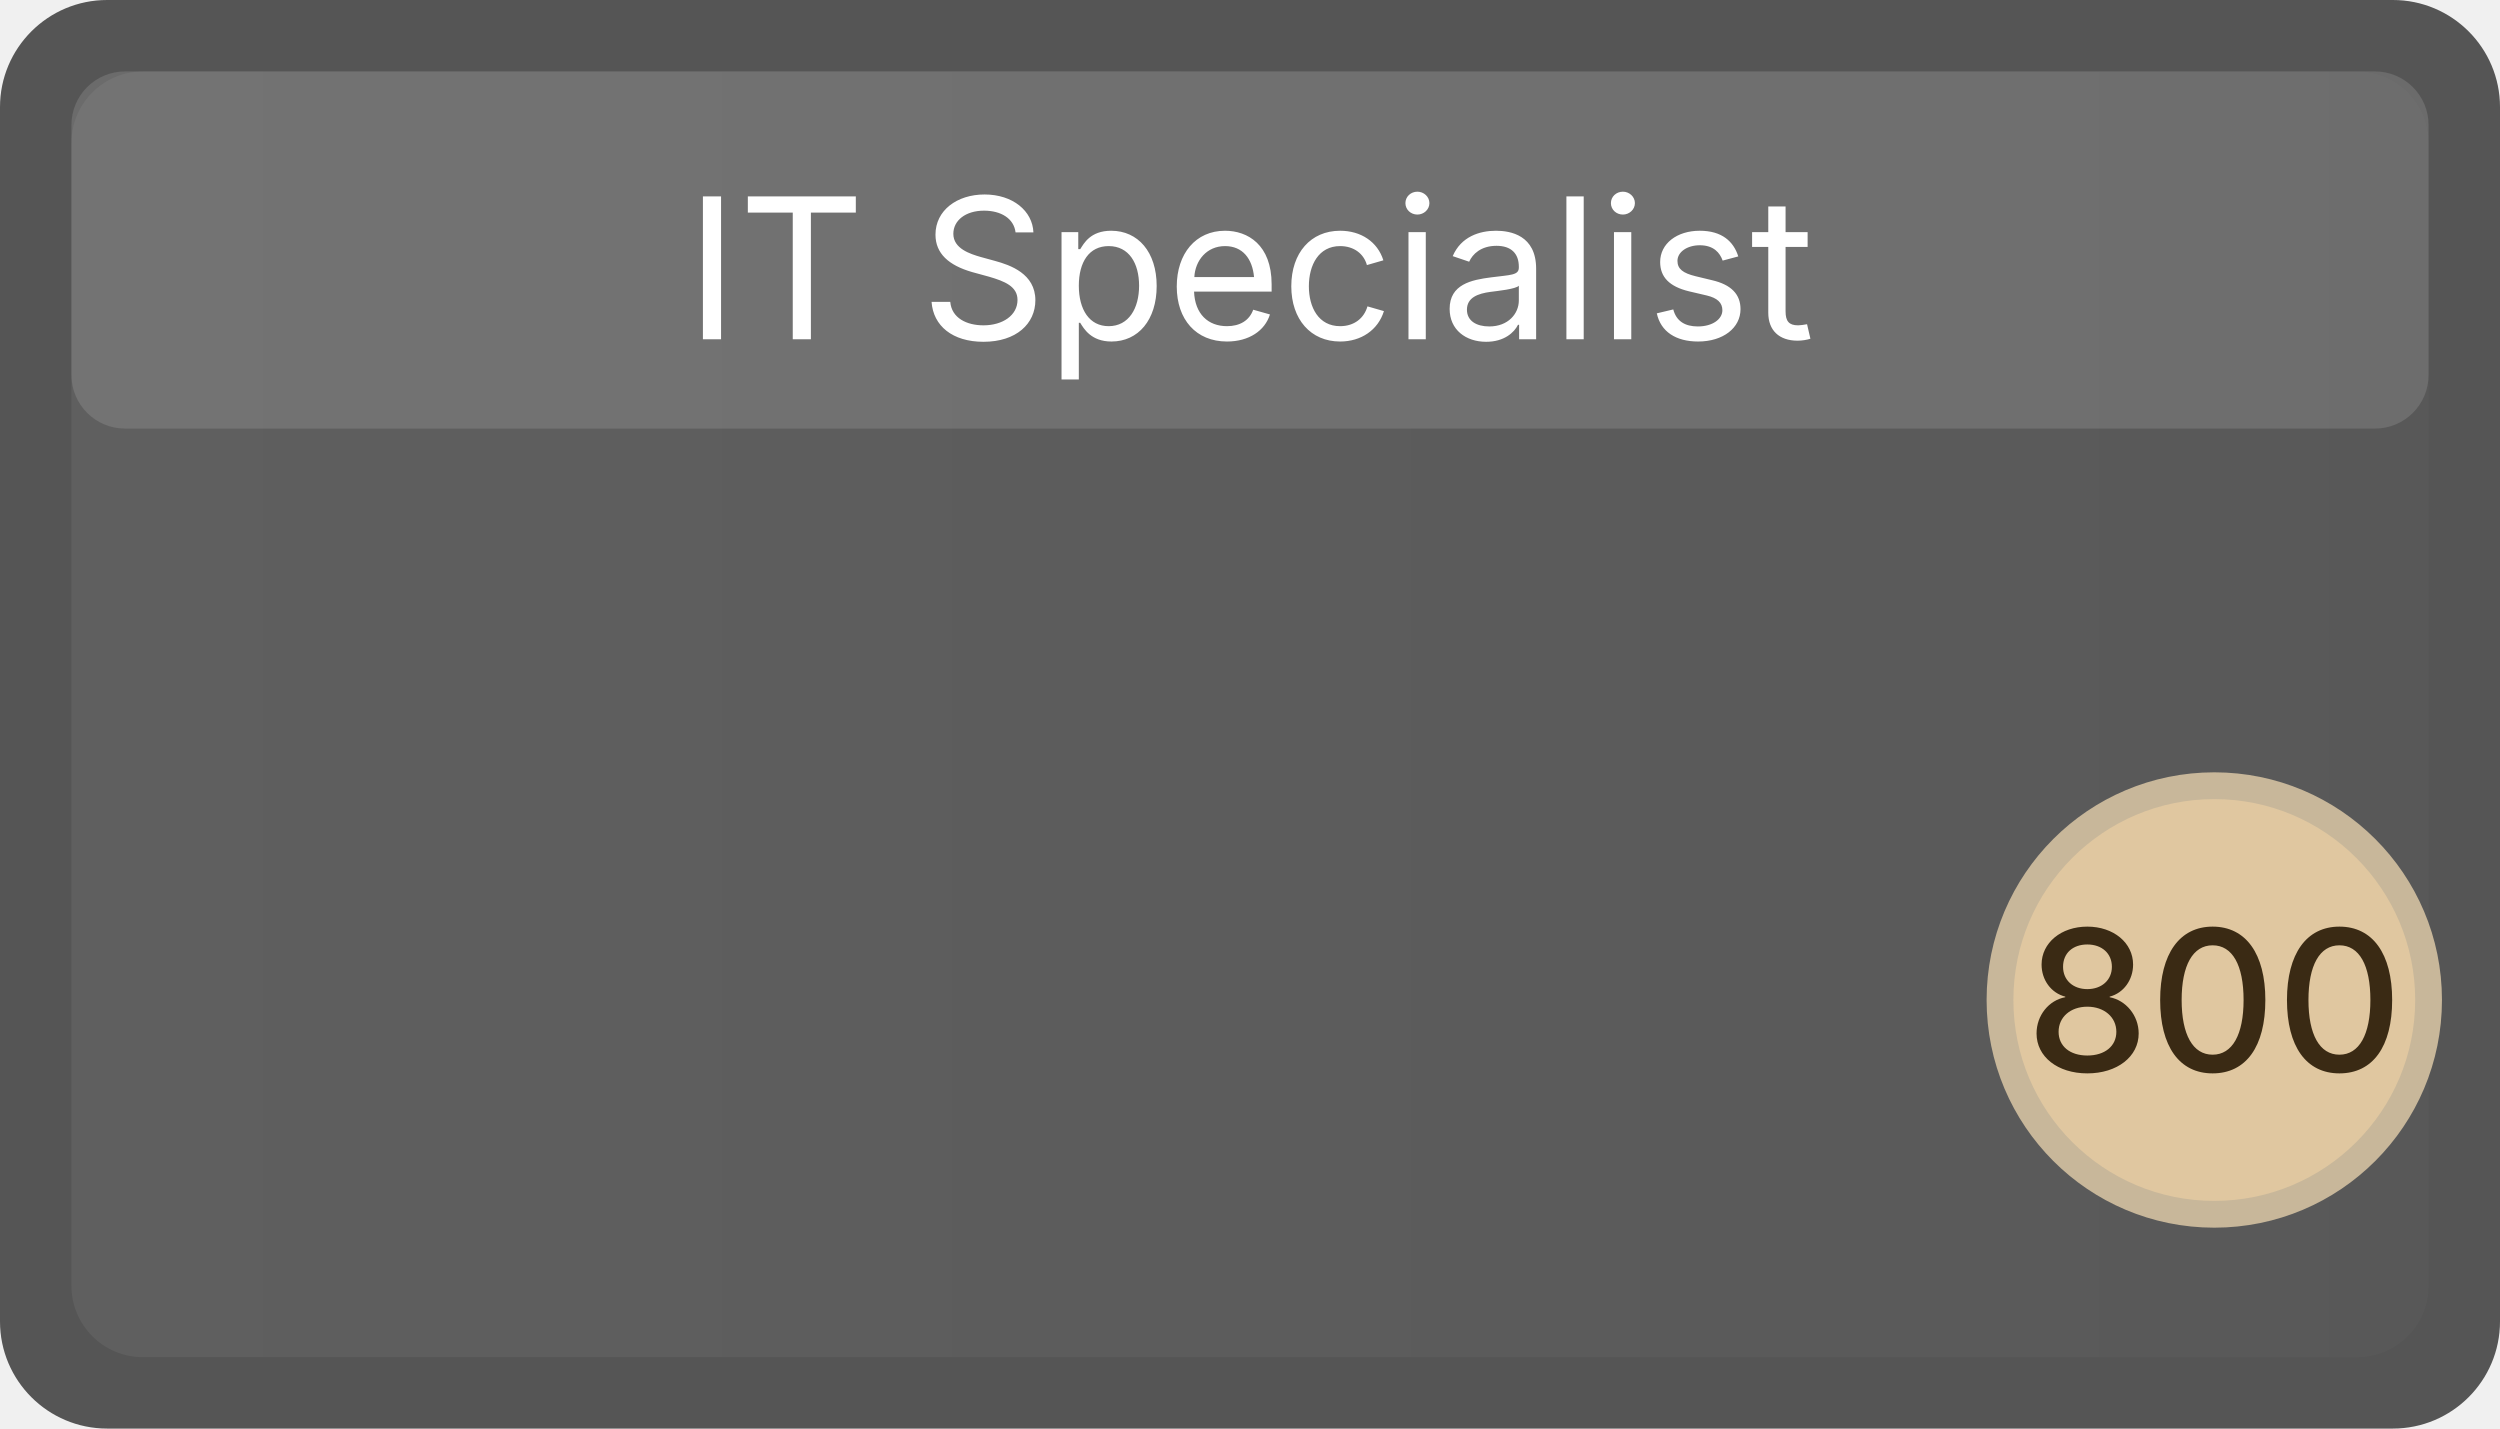
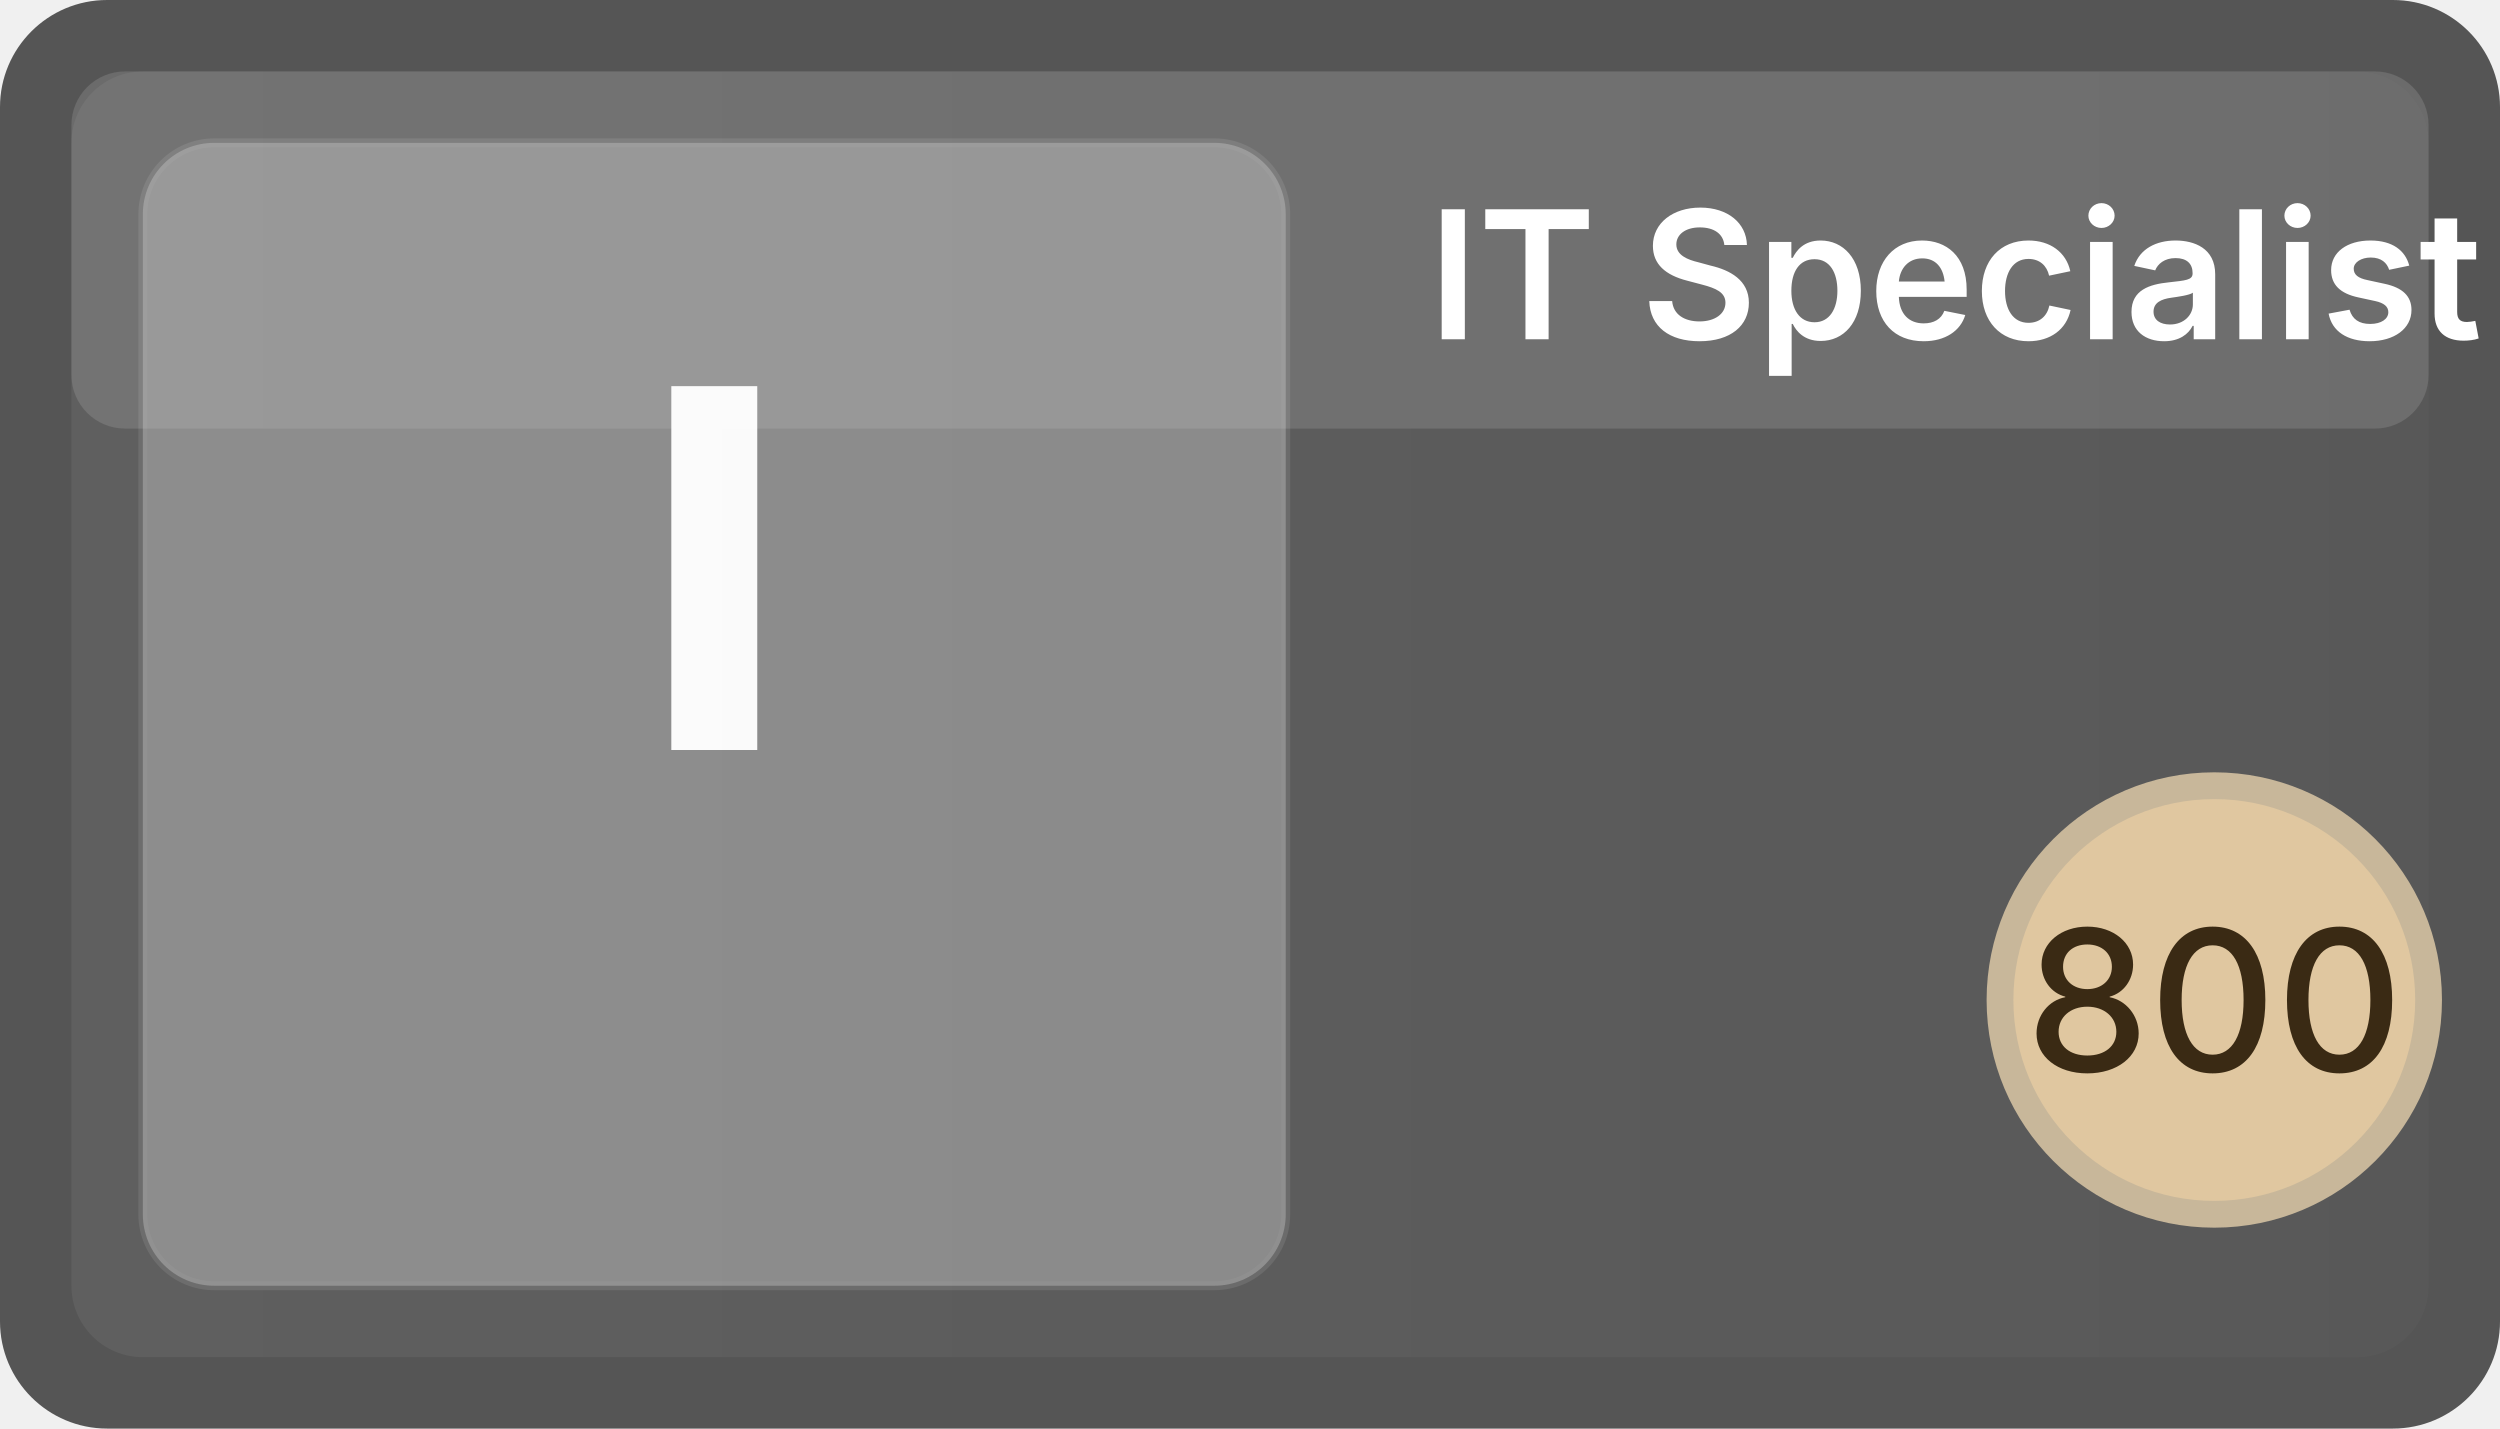
<svg xmlns="http://www.w3.org/2000/svg" width="140" height="80" viewBox="0 0 140 80" role="img" aria-label="IT Specialist">
  <defs>
    <linearGradient id="g-staff-it" x1="0" x2="1">
      <stop offset="0" stop-color="#ffffff" stop-opacity="0.06" />
      <stop offset="1" stop-color="#ffffff" stop-opacity="0.02" />
    </linearGradient>
  </defs>
  <rect x="0" y="0" width="140" height="80" rx="6" ry="6" fill="#555555" />
  <rect x="4" y="4" width="132" height="72" rx="4" ry="4" fill="url(#g-staff-it)" />
  <rect x="4" y="4" width="132" height="20" rx="3" ry="3" fill="#cccccc" opacity="0.18" />
-   <text x="70" y="19" font-family="Inter, Segoe UI, Arial, sans-serif" font-size="11" fill="#ffffff" font-weight="400" text-anchor="middle">IT Specialist</text>
+   <g class="ms-card-graphic" aria-hidden="true">
+     <rect x="8" y="8" width="64" height="64" rx="4" ry="4" fill="#cccccc" opacity="0.42" stroke="#ffffff" stroke-width="0.5" stroke-opacity="0.22" />
+     <text x="40" y="42" font-family="Inter, Segoe UI, Arial, sans-serif" font-size="28" fill="#ffffff" font-weight="800" text-anchor="middle" opacity="0.96">I</text>
+   </g>
+   <text x="80" y="19" font-family="Inter, Segoe UI, Arial, sans-serif" font-size="10" fill="#ffffff" font-weight="600" text-anchor="start">IT Specialist</text>
  <circle cx="124" cy="56" r="12" fill="#e0c7a0" stroke="#c8b79a" stroke-width="1.5" />
  <text x="124" y="60" font-family="Inter, Segoe UI, Arial, sans-serif" font-size="11" fill="#3a2a14" text-anchor="middle" font-weight="500">800</text>
</svg>
